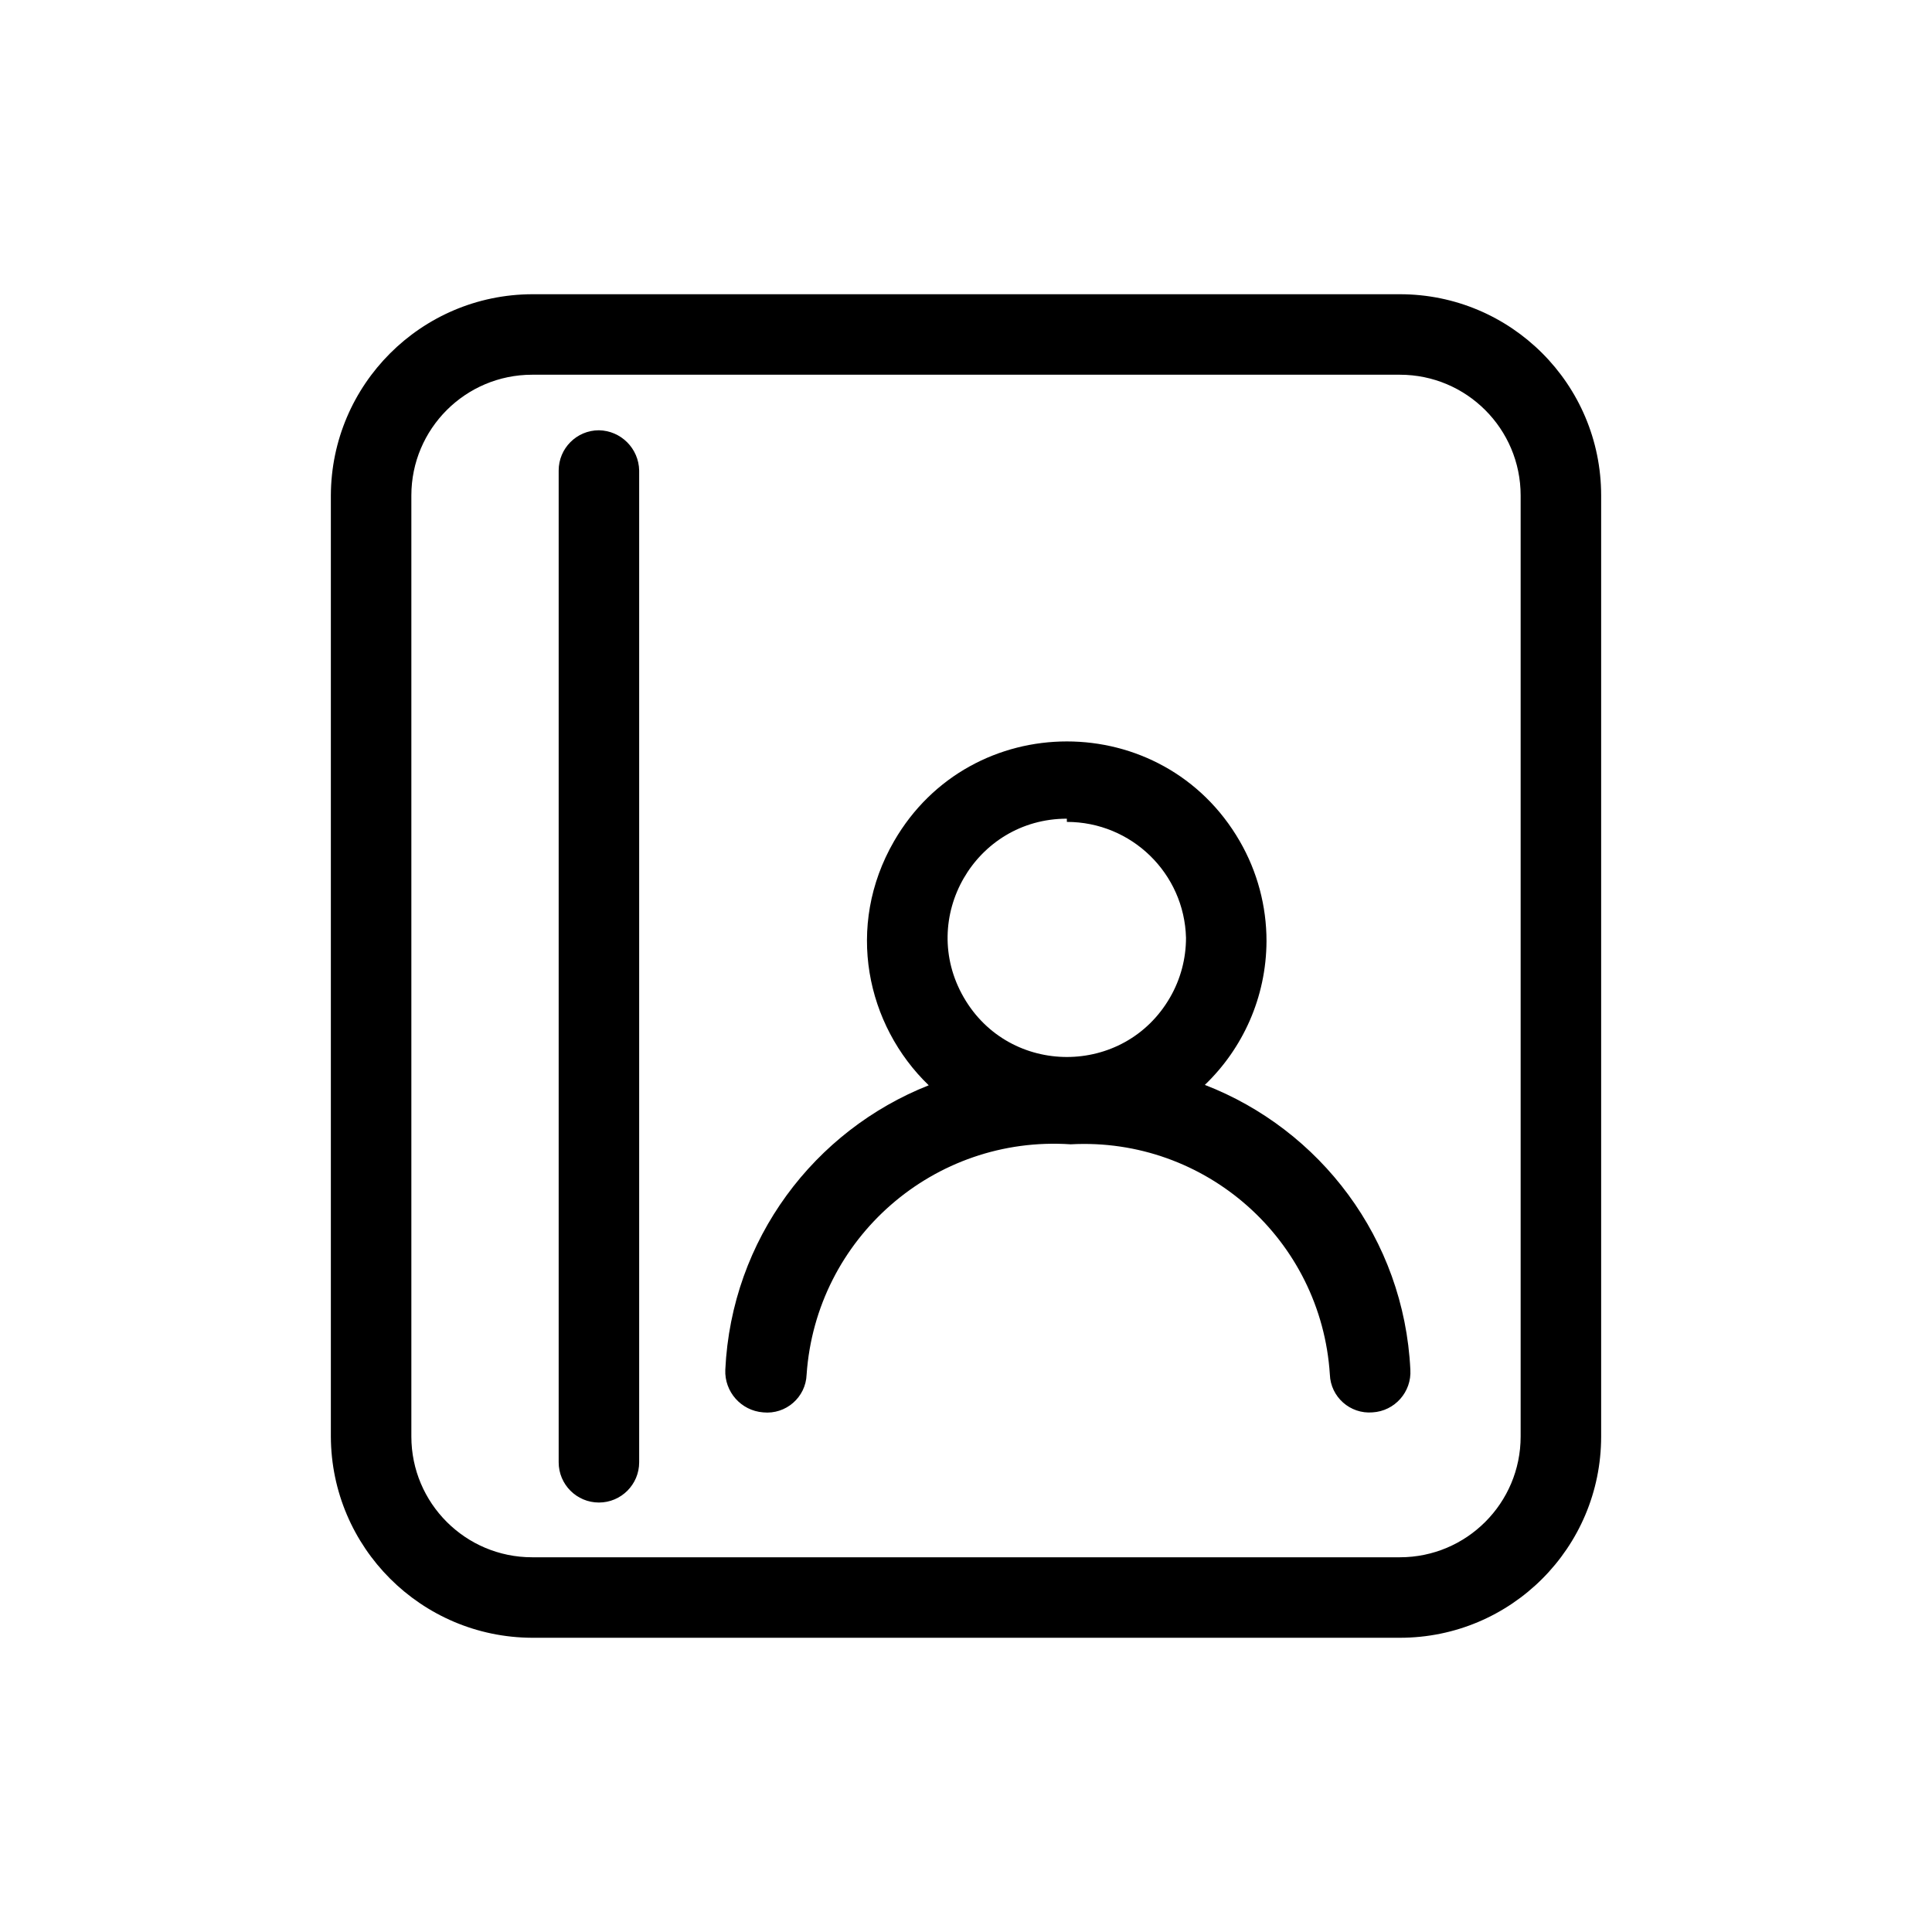
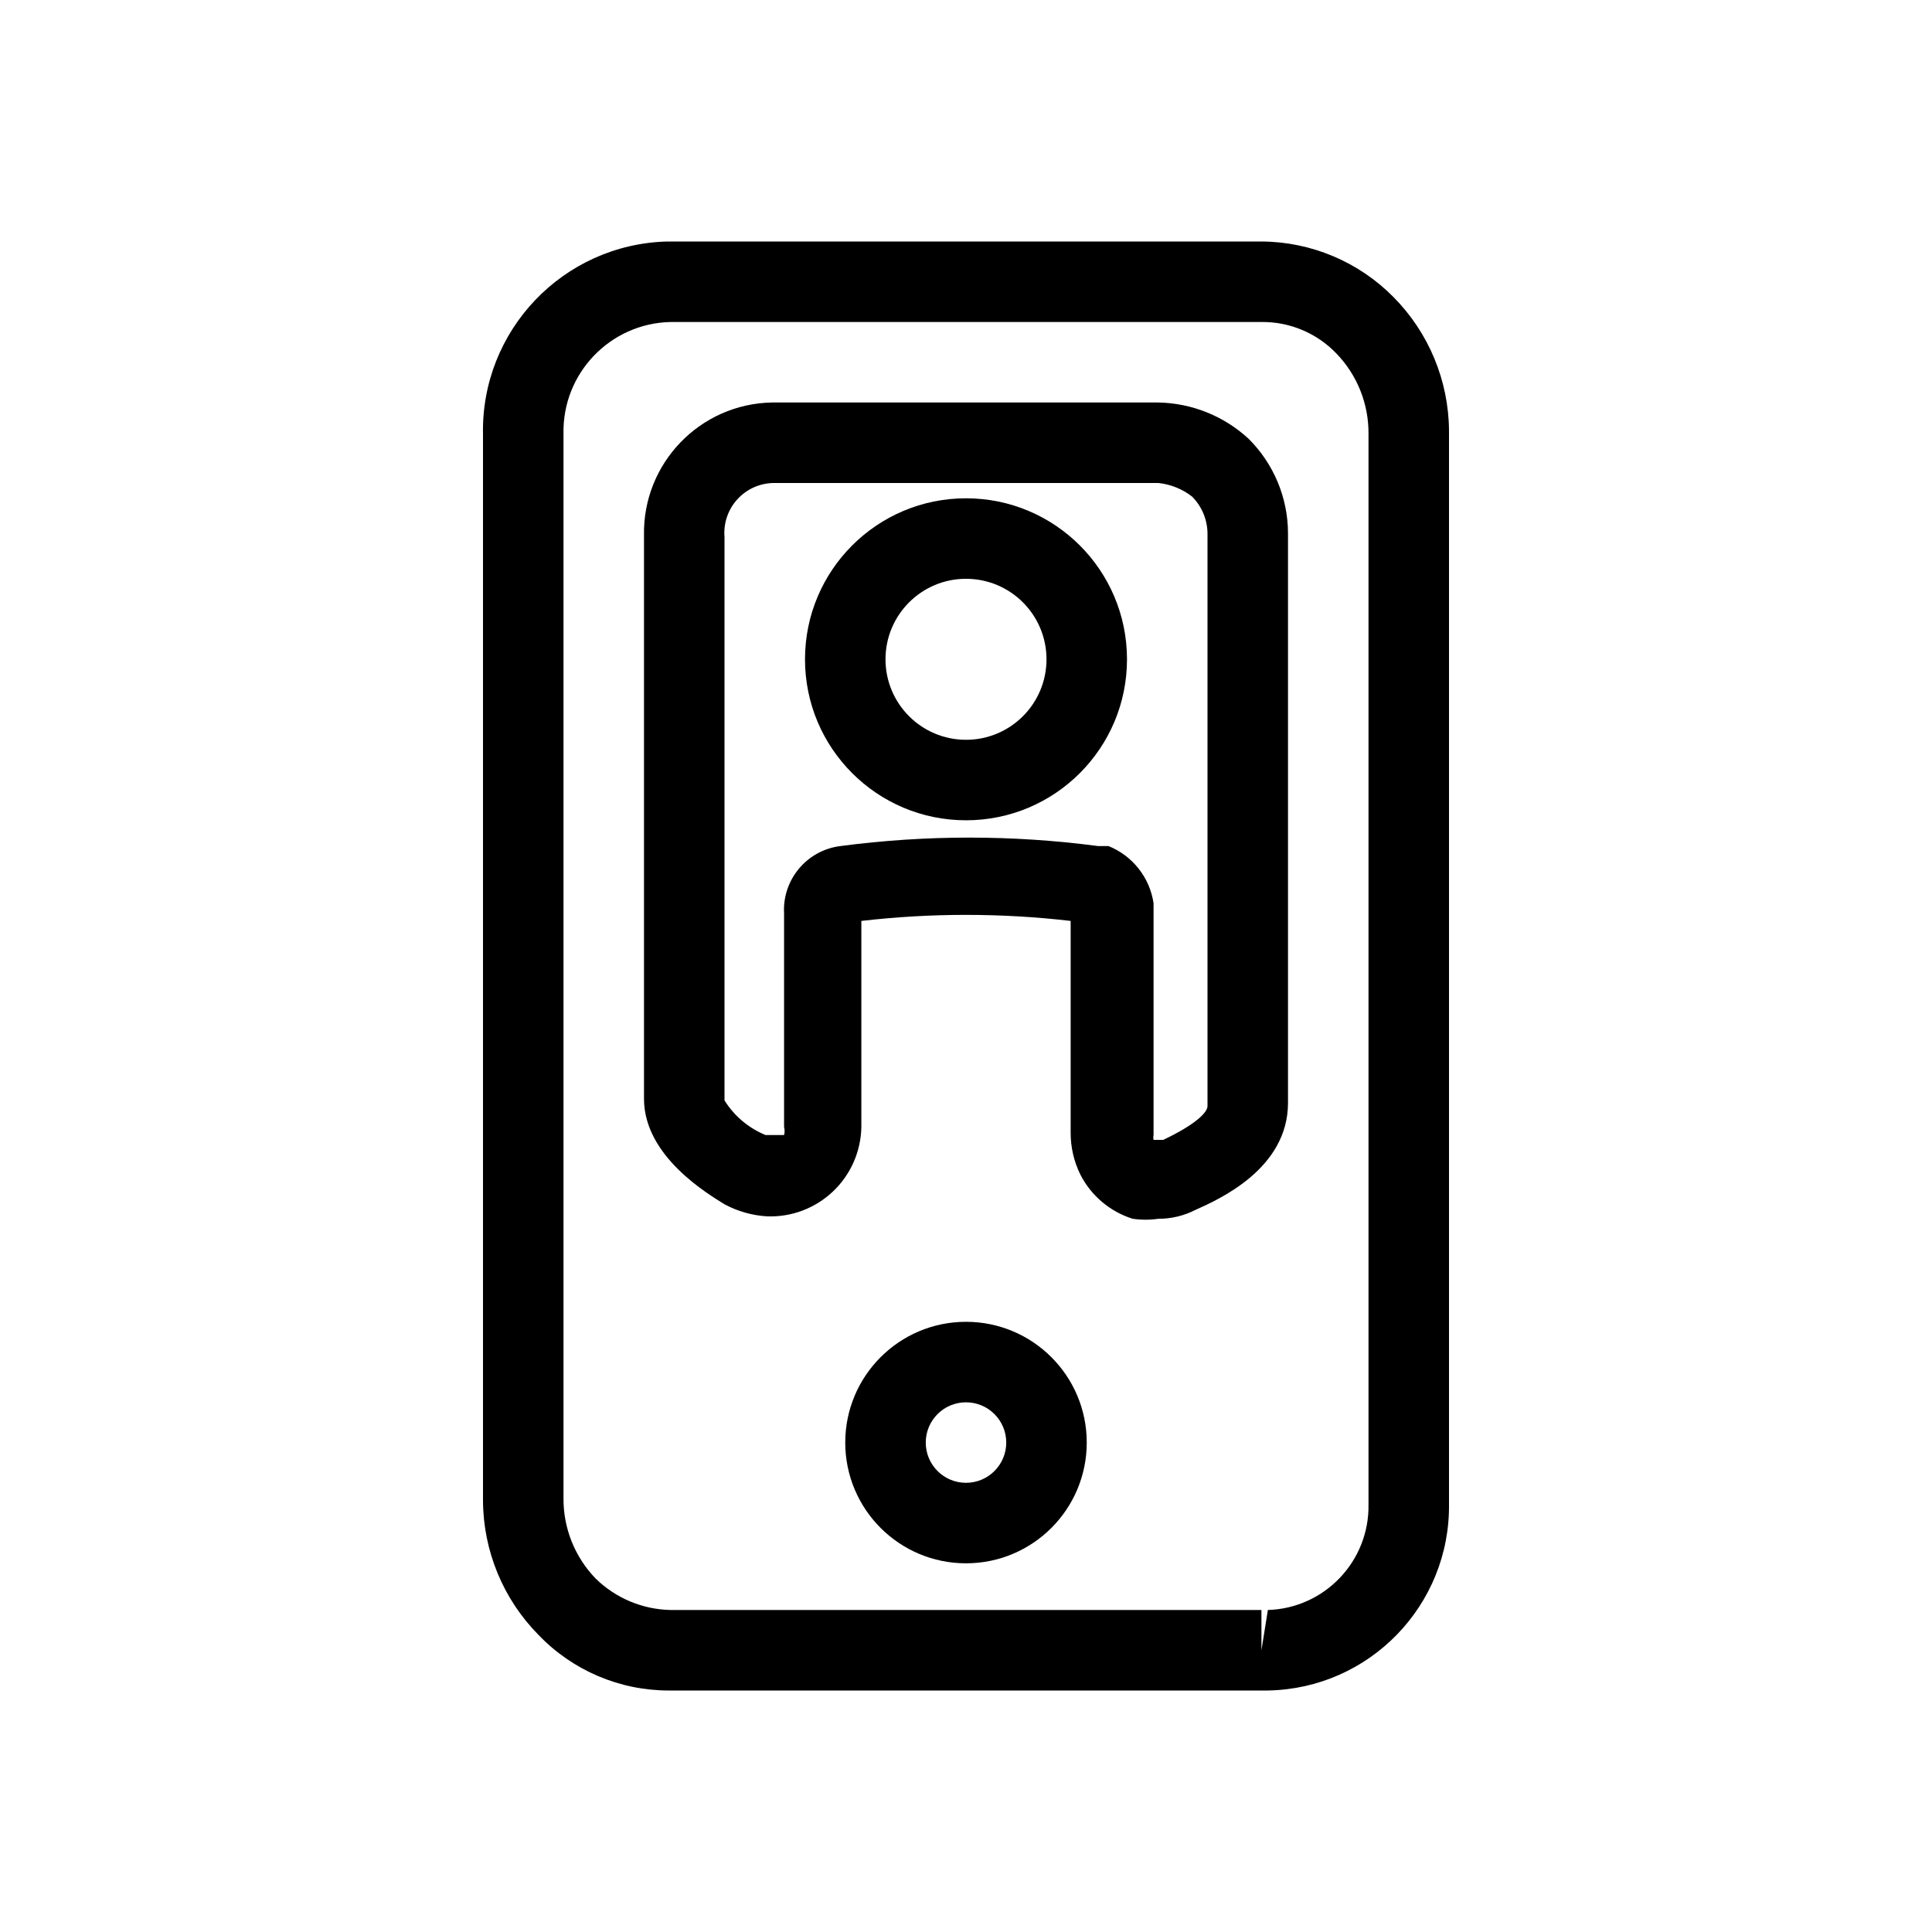
- <svg xmlns="http://www.w3.org/2000/svg" viewBox="0 0 24 24">
-   <path d="M 11.106 10.45 C 12.06 8.797 14.447 8.797 15.401 10.45 C 15.619 10.827 15.733 11.255 15.733 11.69 C 15.73 12.392 15.437 13.026 14.967 13.477 C 16.396 14.03 17.441 15.384 17.52 17.015 C 17.537 17.291 17.326 17.529 17.05 17.545 C 16.772 17.568 16.53 17.354 16.52 17.075 C 16.413 15.4 14.976 14.124 13.3 14.215 C 11.605 14.101 10.137 15.38 10.02 17.075 C 10.01 17.358 9.762 17.574 9.48 17.545 C 9.206 17.524 8.998 17.289 9.01 17.015 C 9.087 15.39 10.121 14.042 11.537 13.482 C 10.763 12.736 10.495 11.508 11.106 10.45 Z M 13.253 10.17 C 12.114 10.17 11.402 11.403 11.972 12.39 C 12.541 13.377 13.966 13.377 14.535 12.39 C 14.665 12.165 14.733 11.91 14.733 11.65 C 14.712 10.848 14.055 10.21 13.253 10.21 Z M 17.39 20.345 L 6.61 20.345 C 5.232 20.34 4.115 19.223 4.11 17.845 L 4.11 6.155 C 4.115 4.777 5.232 3.66 6.61 3.655 L 17.39 3.655 C 18.771 3.655 19.89 4.774 19.89 6.155 L 19.89 17.845 C 19.89 19.226 18.771 20.345 17.39 20.345 Z M 6.61 4.655 C 5.782 4.655 5.11 5.327 5.11 6.155 L 5.11 17.845 C 5.11 18.673 5.782 19.345 6.61 19.345 L 17.39 19.345 C 18.218 19.345 18.89 18.673 18.89 17.845 L 18.89 6.155 C 18.89 5.327 18.218 4.655 17.39 4.655 Z M 7.44 18.665 C 7.164 18.665 6.94 18.441 6.94 18.165 L 6.94 5.845 C 6.94 5.569 7.164 5.345 7.44 5.345 C 7.714 5.35 7.935 5.571 7.94 5.845 L 7.94 18.165 C 7.94 18.441 7.716 18.665 7.44 18.665 Z" />
+ <svg xmlns="http://www.w3.org/2000/svg" width="24" height="24" viewBox="0 0 24 24">
+   <path d="M17.31,3.69A2.32,2.32,0,0,0,15.67,3H8.29A2.35,2.35,0,0,0,6,5.4V18.64a2.39,2.39,0,0,0,.69,1.67A2.24,2.24,0,0,0,8.31,21h7.44A2.29,2.29,0,0,0,18,18.68V5.35A2.38,2.38,0,0,0,17.31,3.69Zm-.31,15A1.29,1.29,0,0,1,15.75,20l-.08.5,0-.5H8.33a1.37,1.37,0,0,1-.93-.39,1.42,1.42,0,0,1-.4-1V5.39A1.36,1.36,0,0,1,8.33,4h7.34a1.27,1.27,0,0,1,.93.39,1.42,1.42,0,0,1,.4,1Z" />
+   <path d="M14.39,5H9.59A1.62,1.62,0,0,0,8,6.65v7c0,.72.81,1.19,1,1.31a1.28,1.28,0,0,0,.53.15A1.13,1.13,0,0,0,10.7,14V11.44a11.3,11.3,0,0,1,2.6,0v2.63a1.17,1.17,0,0,0,.12.52,1.1,1.1,0,0,0,.65.55,1.12,1.12,0,0,0,.32,0,1,1,0,0,0,.46-.11c.29-.13,1.15-.51,1.15-1.33V6.62a1.66,1.66,0,0,0-.49-1.17A1.7,1.7,0,0,0,14.39,5ZM15,13.74c0,.08-.15.23-.55.42l-.12,0h0a.13.13,0,0,1,0-.06V11.22a.91.91,0,0,0-.56-.71l-.13,0a12.24,12.24,0,0,0-3.2,0,.8.8,0,0,0-.7.84V14a.19.19,0,0,1,0,.1H9.51A1.09,1.09,0,0,1,9,13.67v-7A.62.62,0,0,1,9.61,6h4.78a.82.82,0,0,1,.42.17.66.66,0,0,1,.19.48Z" />
+   <path d="M12,16.42a1.5,1.5,0,1,0,1.5,1.5A1.5,1.5,0,0,0,12,16.42Zm0,2a.5.5,0,0,1-.5-.5.5.5,0,0,1,1,0A.5.5,0,0,1,12,18.42Z" />
+   <path d="M12,6.19a2,2,0,1,0,2,2A2,2,0,0,0,12,6.19Zm0,3a1,1,0,1,1,1-1A1,1,0,0,1,12,9.19Z" />
</svg>
